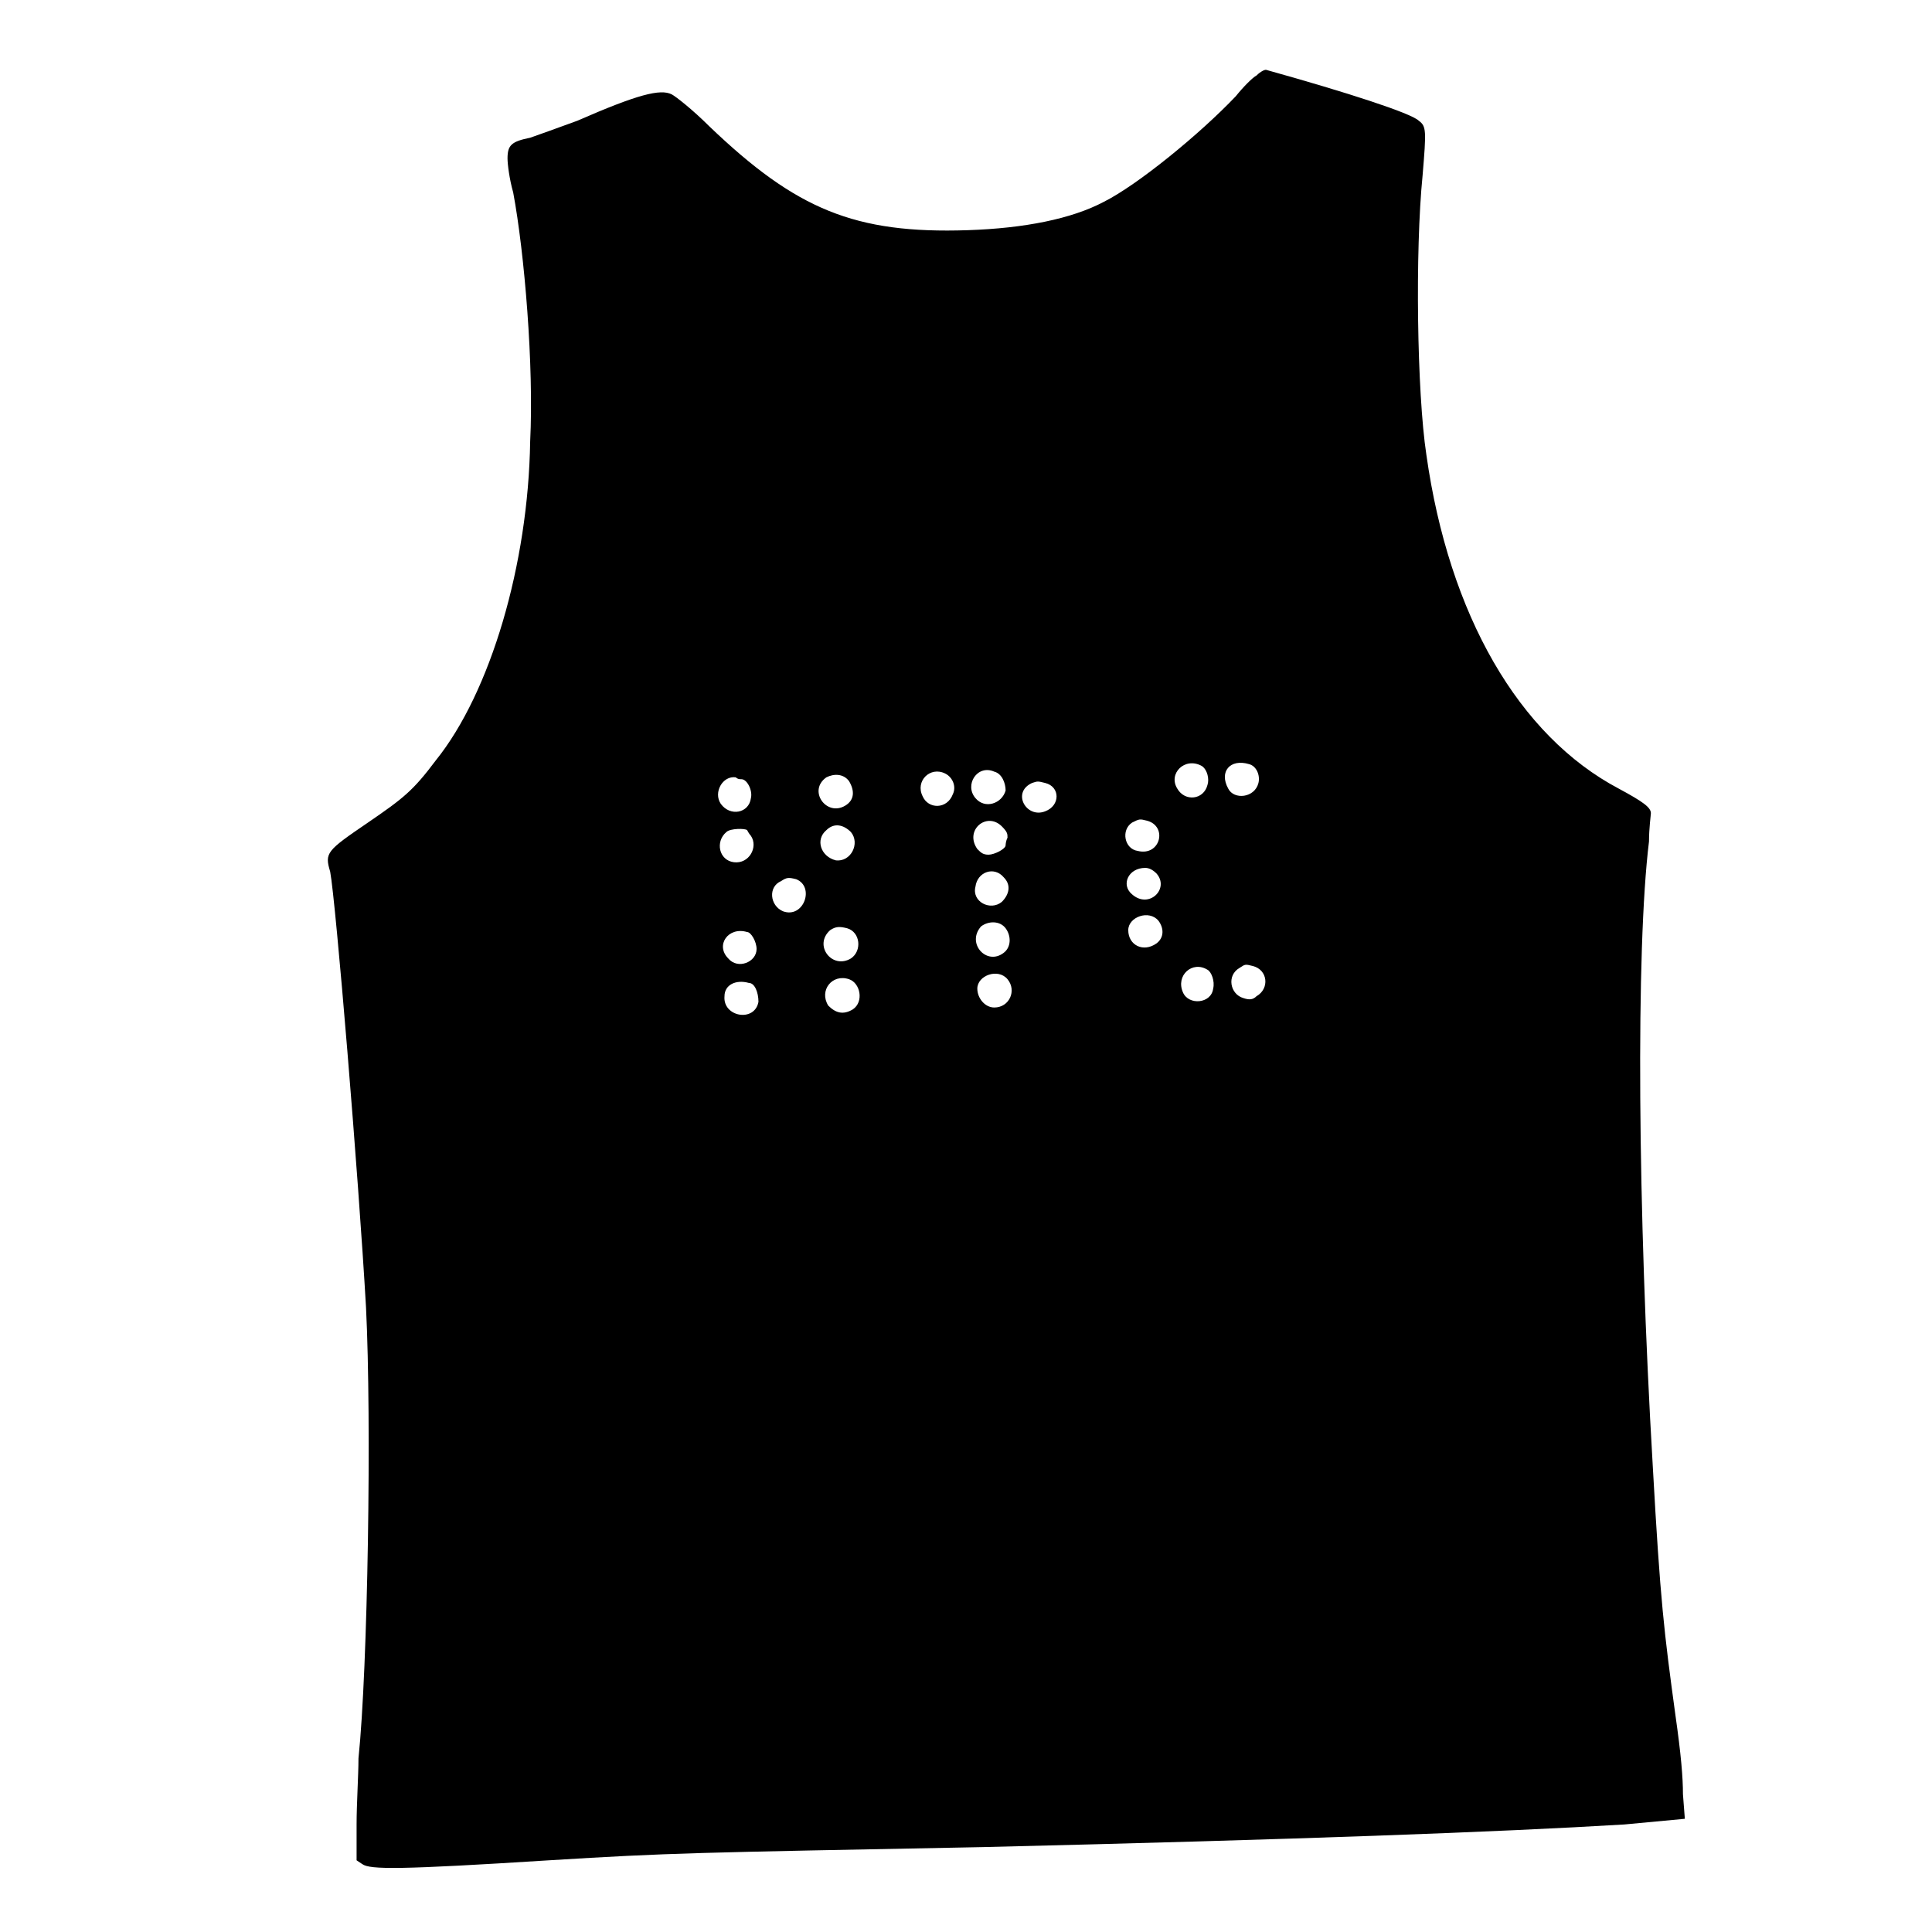
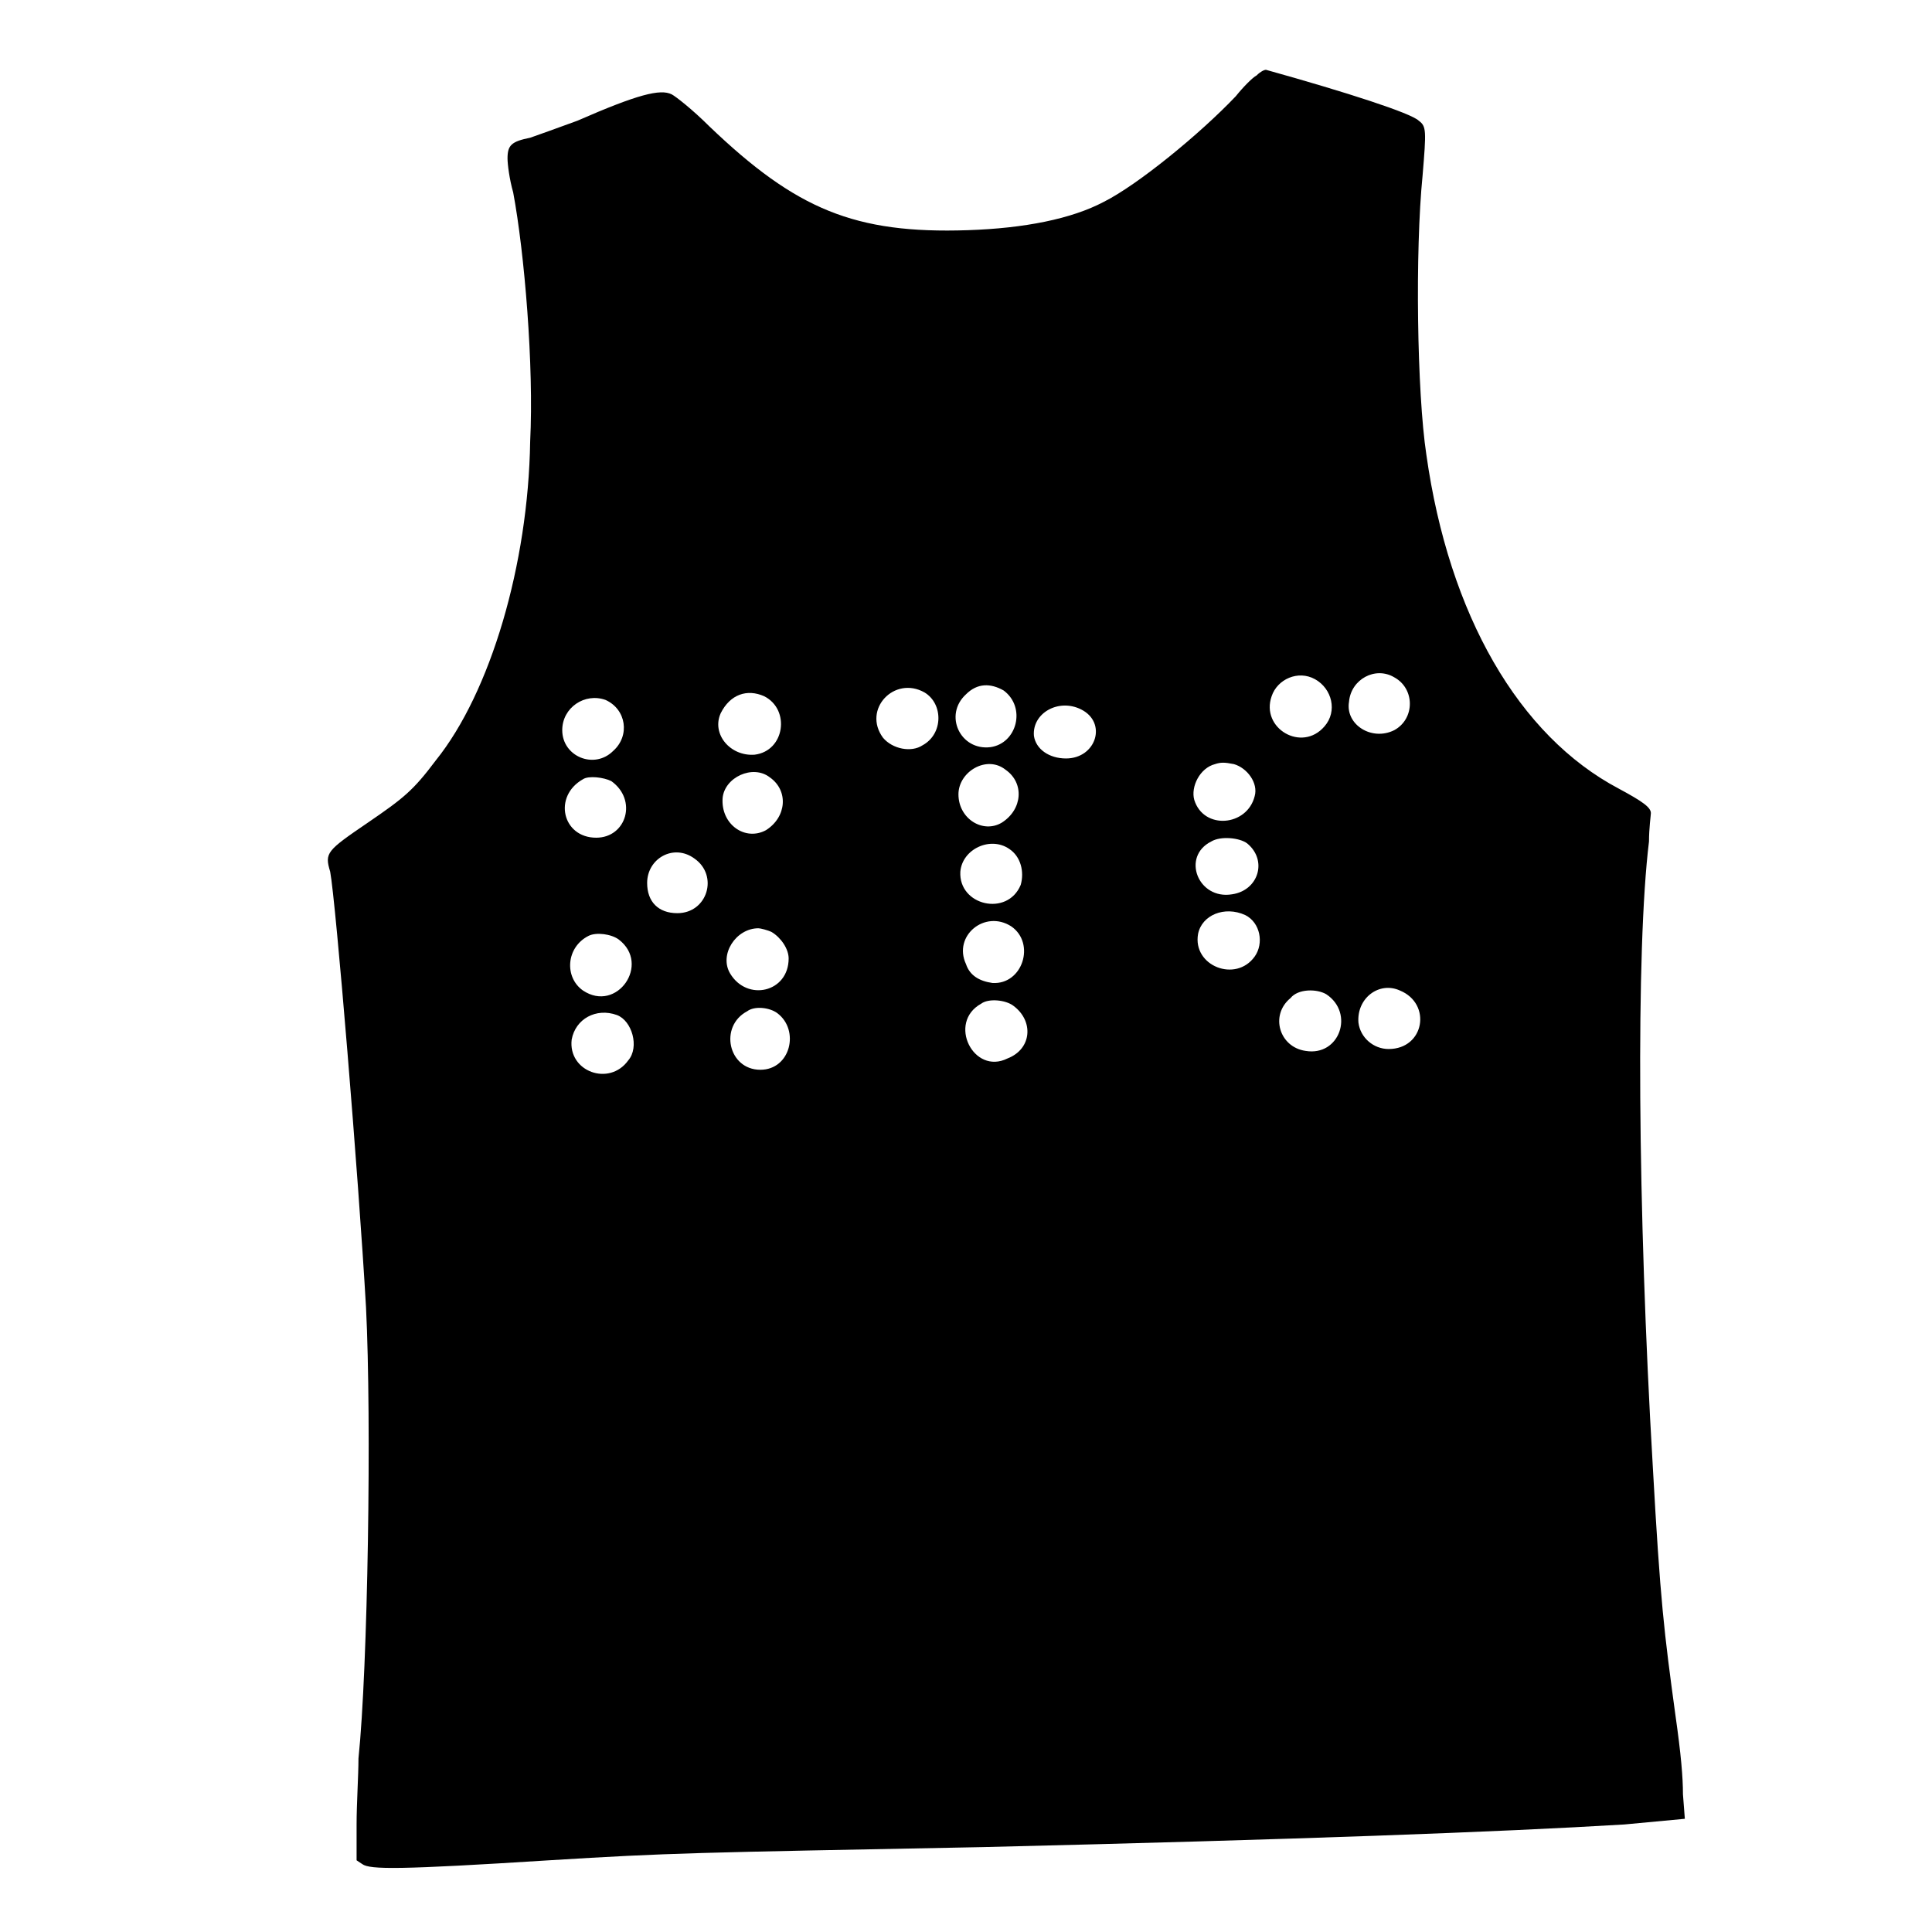
<svg xmlns="http://www.w3.org/2000/svg" version="1.0" width="512" height="512" viewBox="0 0 512 512" preserveAspectRatio="xMidYMid meet">
  <g transform="translate(0,512) scale(0.5,-0.5)" fill="#000000" fill-rule="evenodd" stroke="none">
-     <path d="M666 984 c-2 -1 -7 -6 -11 -11 -19 -20 -52 -47 -70 -56 -17 -9 -42 -14 -72 -15 -60 -2 -91 11 -137 55 -9 9 -18 16 -20 17 -6 3 -18 0 -50 -14 -11 -4 -22 -8 -25 -9 -10 -2 -12 -4 -12 -11 0 -3 1 -11 3 -18 6 -32 11 -92 9 -132 -1 -65 -21 -133 -50 -169 -12 -16 -17 -20 -36 -33 -22 -15 -23 -16 -20 -26 3 -16 15 -161 19 -231 3 -60 1 -191 -4 -239 0 -9 -1 -24 -1 -35 l0 -19 3 -2 c4 -3 20 -3 99 2 65 4 75 4 230 7 166 4 274 8 340 12 l32 3 -1 13 c0 9 -1 21 -4 42 -6 44 -8 60 -12 132 -8 136 -9 274 -2 331 0 7 1 14 1 15 0 3 -4 6 -17 13 -53 28 -90 92 -102 177 -5 33 -6 108 -2 148 2 24 2 26 -2 29 -4 4 -38 15 -81 27 -1 0 -3 -1 -5 -3z m-29 -366 c3 -2 4 -7 3 -10 -2 -8 -12 -9 -16 -2 -5 8 4 17 13 12z m25 1 c4 -1 6 -6 5 -10 -2 -8 -13 -9 -16 -3 -5 9 1 16 11 13z m-135 -4 c4 -1 6 -6 6 -10 -2 -7 -11 -10 -16 -4 -6 7 1 18 10 14z m-26 -1 c4 -2 6 -7 4 -11 -3 -8 -13 -8 -16 -1 -4 8 4 16 12 12z m-51 -4 c3 -5 3 -10 -2 -13 -10 -6 -20 8 -10 15 4 2 9 2 12 -2z m-57 1 c3 0 6 -6 5 -10 -1 -8 -11 -10 -16 -3 -4 6 1 15 8 14 1 -1 2 -1 3 -1z m161 -2 c8 -2 8 -12 0 -15 -10 -4 -18 10 -7 15 3 1 3 1 7 0z m54 -20 c11 -3 7 -19 -5 -16 -7 1 -9 11 -3 15 4 2 4 2 8 1z m-77 -3 c3 -3 3 -4 3 -6 -1 -2 -1 -4 -1 -4 0 -2 -6 -5 -9 -5 -3 0 -4 1 -6 3 -7 10 5 20 13 12z m-80 -3 c5 -6 0 -16 -8 -15 -8 2 -11 11 -5 16 4 4 9 3 13 -1z m-55 1 c0 0 1 -2 2 -3 4 -6 -1 -15 -9 -14 -8 1 -10 11 -4 16 2 2 10 2 11 1z m217 -23 c7 -8 -4 -19 -13 -11 -6 5 -2 14 7 14 2 0 4 -1 6 -3z m-81 -2 c4 -4 3 -9 -1 -13 -6 -5 -16 0 -14 8 1 8 10 11 15 5z m-110 -1 c10 -4 4 -21 -7 -17 -7 3 -8 13 -1 16 3 2 4 2 8 1z m192 -22 c3 -4 3 -9 -1 -12 -7 -5 -15 -1 -15 7 0 7 11 11 16 5z m-81 -4 c3 -4 3 -10 -1 -13 -9 -7 -20 5 -12 14 4 3 10 3 13 -1z m-84 0 c7 -2 8 -12 2 -16 -10 -6 -20 7 -11 15 3 2 5 2 9 1z m-53 -2 c2 0 5 -5 5 -9 0 -7 -10 -11 -15 -5 -7 7 0 17 10 14z m268 -18 c8 -2 9 -12 2 -16 -2 -2 -4 -2 -7 -1 -7 2 -9 12 -2 16 3 2 3 2 7 1z m-24 -2 c2 -1 4 -6 3 -10 -1 -8 -13 -9 -16 -2 -4 9 5 17 13 12z m-106 -5 c5 -6 1 -15 -7 -15 -5 0 -9 5 -9 10 0 7 11 11 16 5z m-84 0 c6 -2 8 -12 2 -16 -5 -3 -9 -2 -13 2 -5 8 2 17 11 14z m-53 -2 c3 0 5 -5 5 -10 -2 -11 -19 -8 -18 3 0 6 6 9 13 7z" />
+     <path d="M666 984 c-2 -1 -7 -6 -11 -11 -19 -20 -52 -47 -70 -56 -17 -9 -42 -14 -72 -15 -60 -2 -91 11 -137 55 -9 9 -18 16 -20 17 -6 3 -18 0 -50 -14 -11 -4 -22 -8 -25 -9 -10 -2 -12 -4 -12 -11 0 -3 1 -11 3 -18 6 -32 11 -92 9 -132 -1 -65 -21 -133 -50 -169 -12 -16 -17 -20 -36 -33 -22 -15 -23 -16 -20 -26 3 -16 15 -161 19 -231 3 -60 1 -191 -4 -239 0 -9 -1 -24 -1 -35 l0 -19 3 -2 c4 -3 20 -3 99 2 65 4 75 4 230 7 166 4 274 8 340 12 l32 3 -1 13 c0 9 -1 21 -4 42 -6 44 -8 60 -12 132 -8 136 -9 274 -2 331 0 7 1 14 1 15 0 3 -4 6 -17 13 -53 28 -90 92 -102 177 -5 33 -6 108 -2 148 2 24 2 26 -2 29 -4 4 -38 15 -81 27 -1 0 -3 -1 -5 -3z m73 -319 c11 -6 11 -22 0 -28 -12 -6 -26 3 -24 15 1 12 14 19 24 13z m-42 -1 c9 -5 12 -17 5 -25 -12 -14 -34 -1 -28 16 3 9 14 14 23 9z m-165 -6 c12 -9 7 -28 -7 -30 -16 -2 -25 17 -13 28 6 6 13 6 20 2z m-42 -1 c10 -6 10 -22 -1 -28 -6 -4 -16 -2 -21 4 -11 15 6 33 22 24z m-85 -2 c14 -7 11 -29 -5 -31 -13 -1 -23 11 -18 22 5 10 14 13 23 9z m-84 -2 c11 -5 13 -19 4 -27 -10 -10 -27 -3 -27 11 0 12 12 20 23 16z m252 -5 c14 -7 8 -26 -8 -26 -9 0 -16 5 -17 12 -1 12 13 20 25 14z m81 -29 c7 -2 13 -10 11 -17 -4 -16 -27 -18 -32 -2 -2 7 3 17 11 19 3 1 5 1 10 0z m-121 -3 c10 -7 9 -21 -2 -28 -10 -6 -23 2 -23 15 0 12 15 21 25 13z m-125 -4 c10 -7 9 -21 -2 -28 -11 -6 -24 3 -23 17 1 11 16 18 25 11z m-84 -2 c14 -10 8 -30 -8 -30 -18 0 -23 22 -7 31 3 2 11 1 15 -1z m337 -33 c11 -9 6 -25 -8 -27 -18 -3 -27 20 -11 28 5 3 15 2 19 -1z m-126 -3 c6 -4 8 -12 6 -19 -7 -17 -33 -11 -32 7 1 12 16 19 26 12z m-167 -5 c13 -9 7 -29 -9 -29 -10 0 -16 6 -16 16 0 13 14 21 25 13z m292 -30 c8 -4 10 -15 5 -22 -10 -14 -33 -5 -30 12 2 10 14 15 25 10z m-124 -6 c13 -9 6 -31 -10 -30 -7 1 -12 4 -14 10 -7 15 10 29 24 20z m-127 -3 c5 -3 9 -9 9 -14 0 -18 -22 -23 -31 -8 -6 10 3 24 15 24 1 0 5 -1 7 -2z m-81 -4 c17 -13 -1 -39 -19 -27 -10 7 -9 23 3 29 4 2 12 1 16 -2z m414 -27 c17 -7 13 -31 -6 -31 -8 0 -15 6 -16 14 -1 13 11 22 22 17z m-39 -2 c15 -10 7 -33 -11 -30 -14 2 -19 19 -8 28 4 5 14 5 19 2z m-166 -6 c11 -8 10 -23 -3 -28 -18 -9 -32 19 -14 29 4 3 13 2 17 -1z m-125 -4 c12 -9 7 -30 -9 -30 -17 0 -22 23 -7 31 4 3 12 2 16 -1z m-85 -1 c8 -3 12 -17 6 -24 -10 -14 -32 -6 -30 11 2 11 13 17 24 13z" />
  </g>
</svg>
